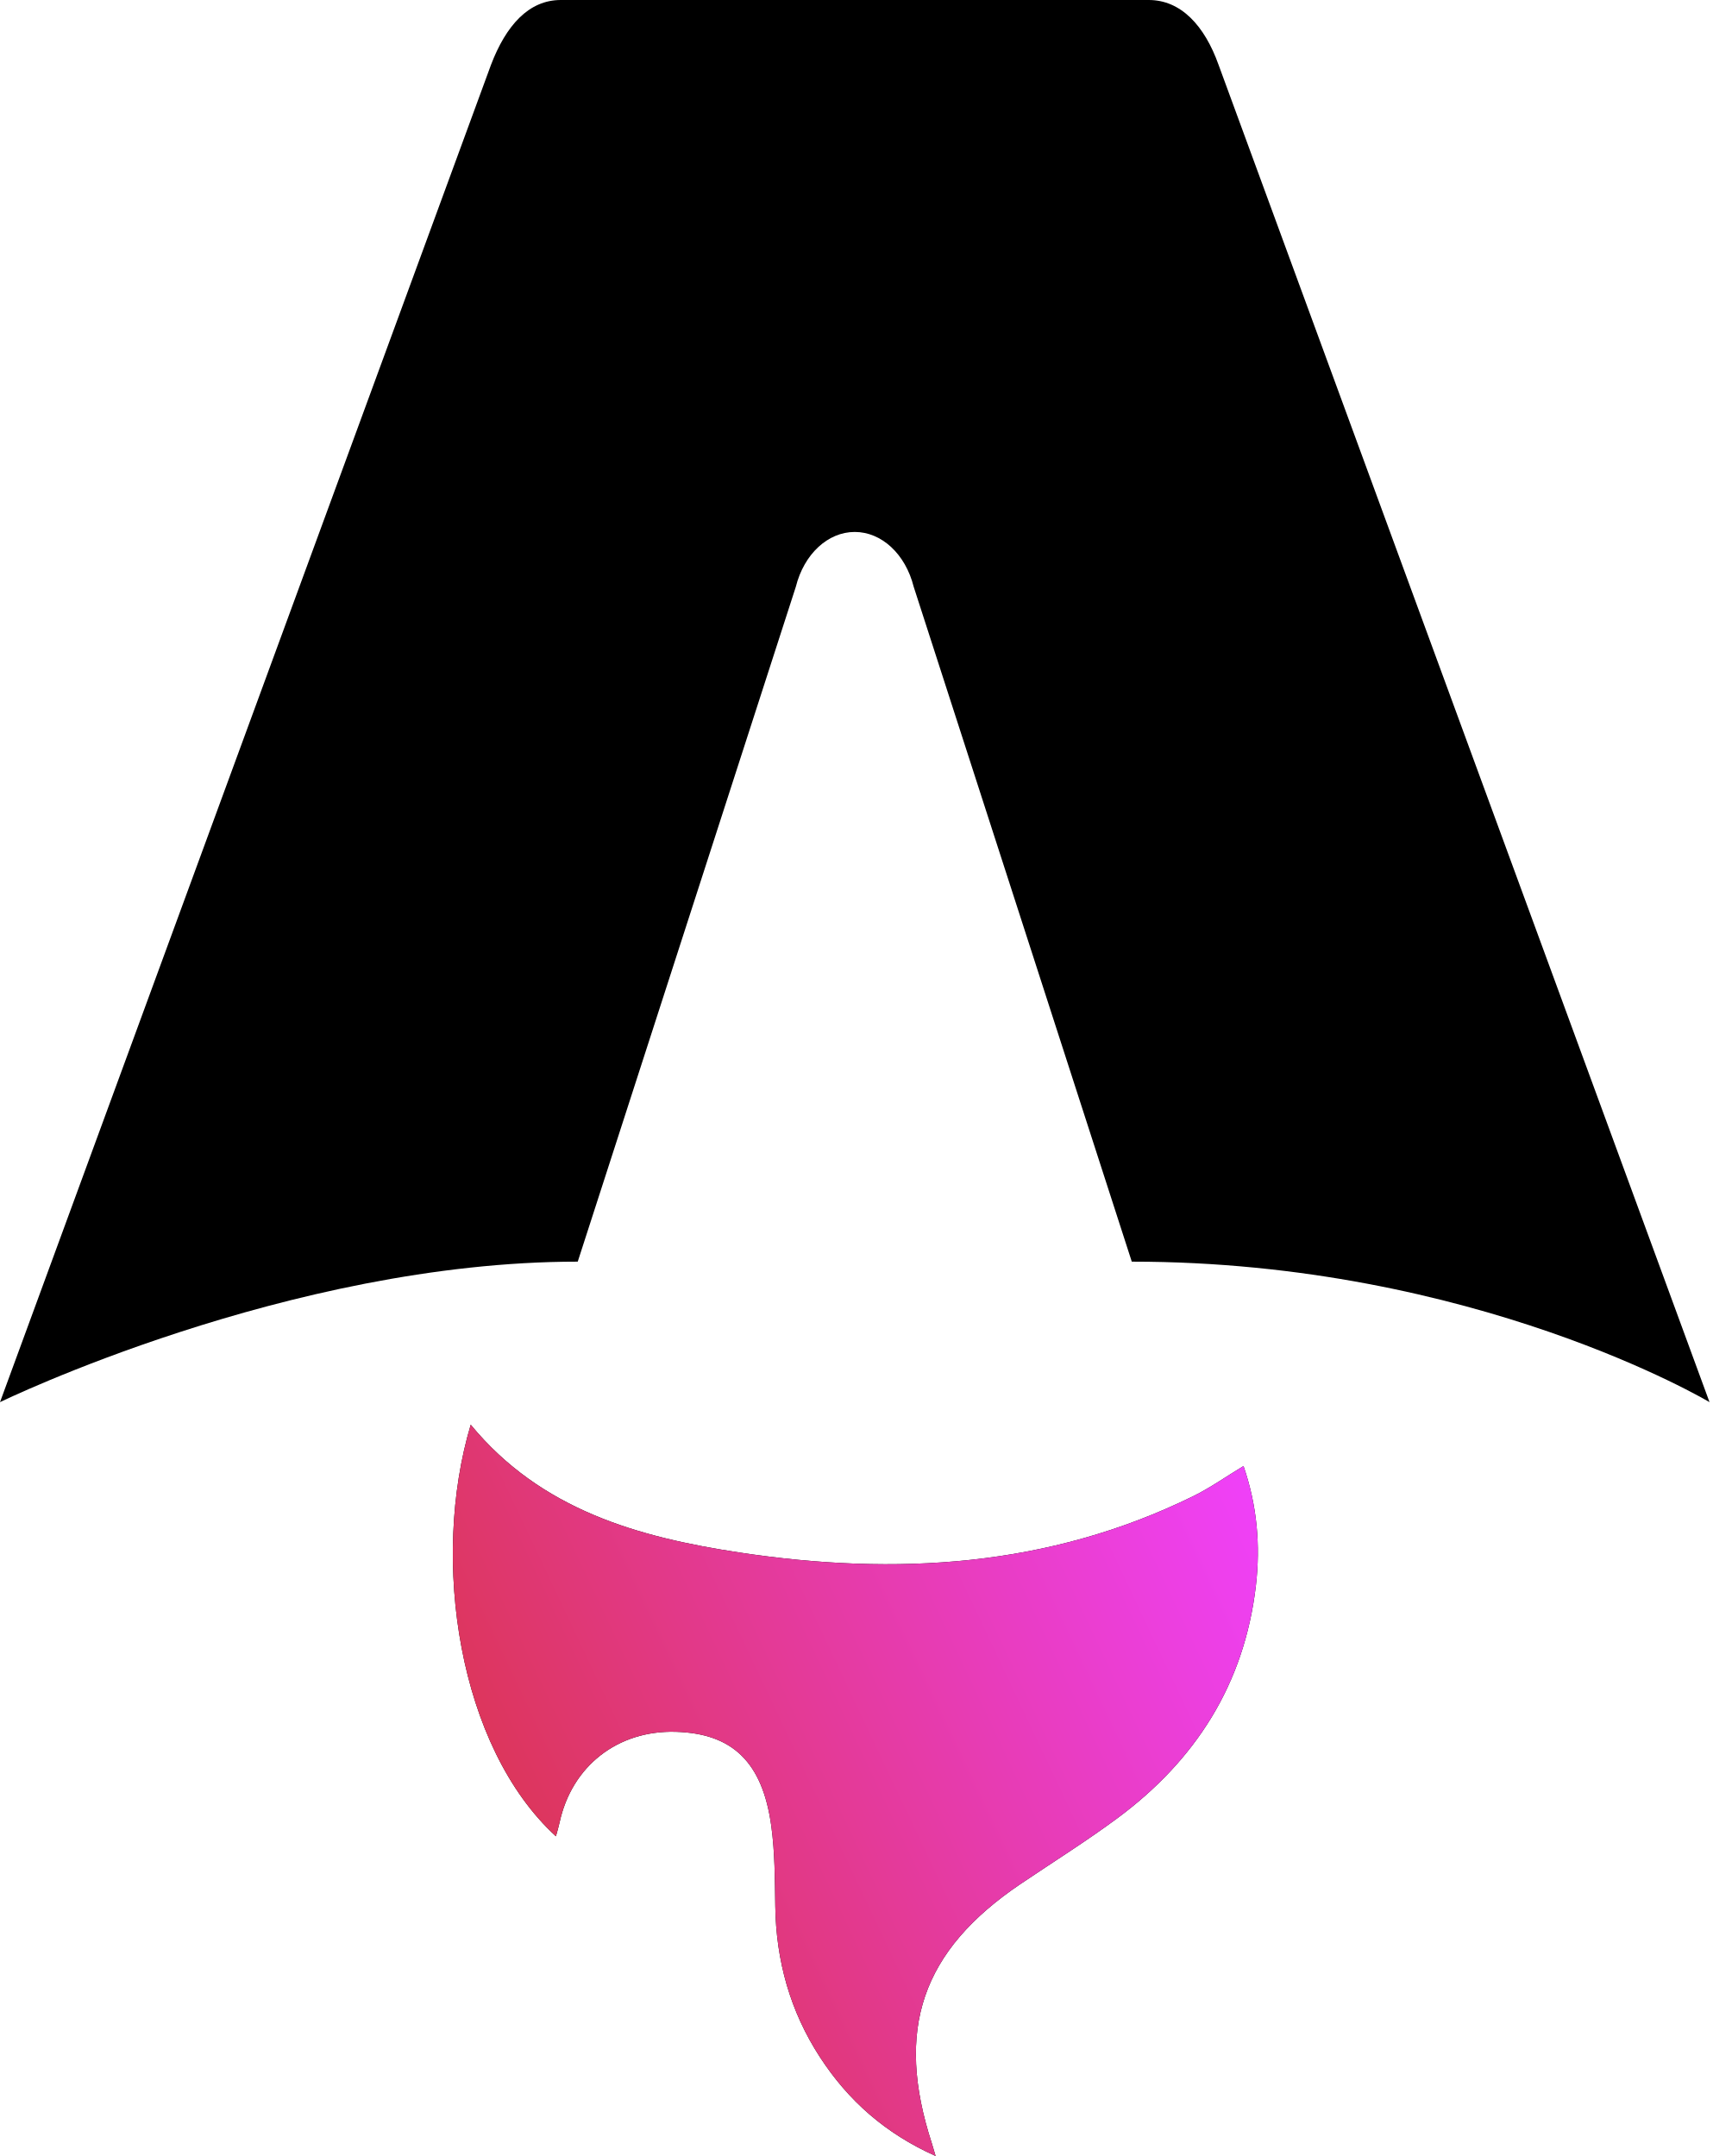
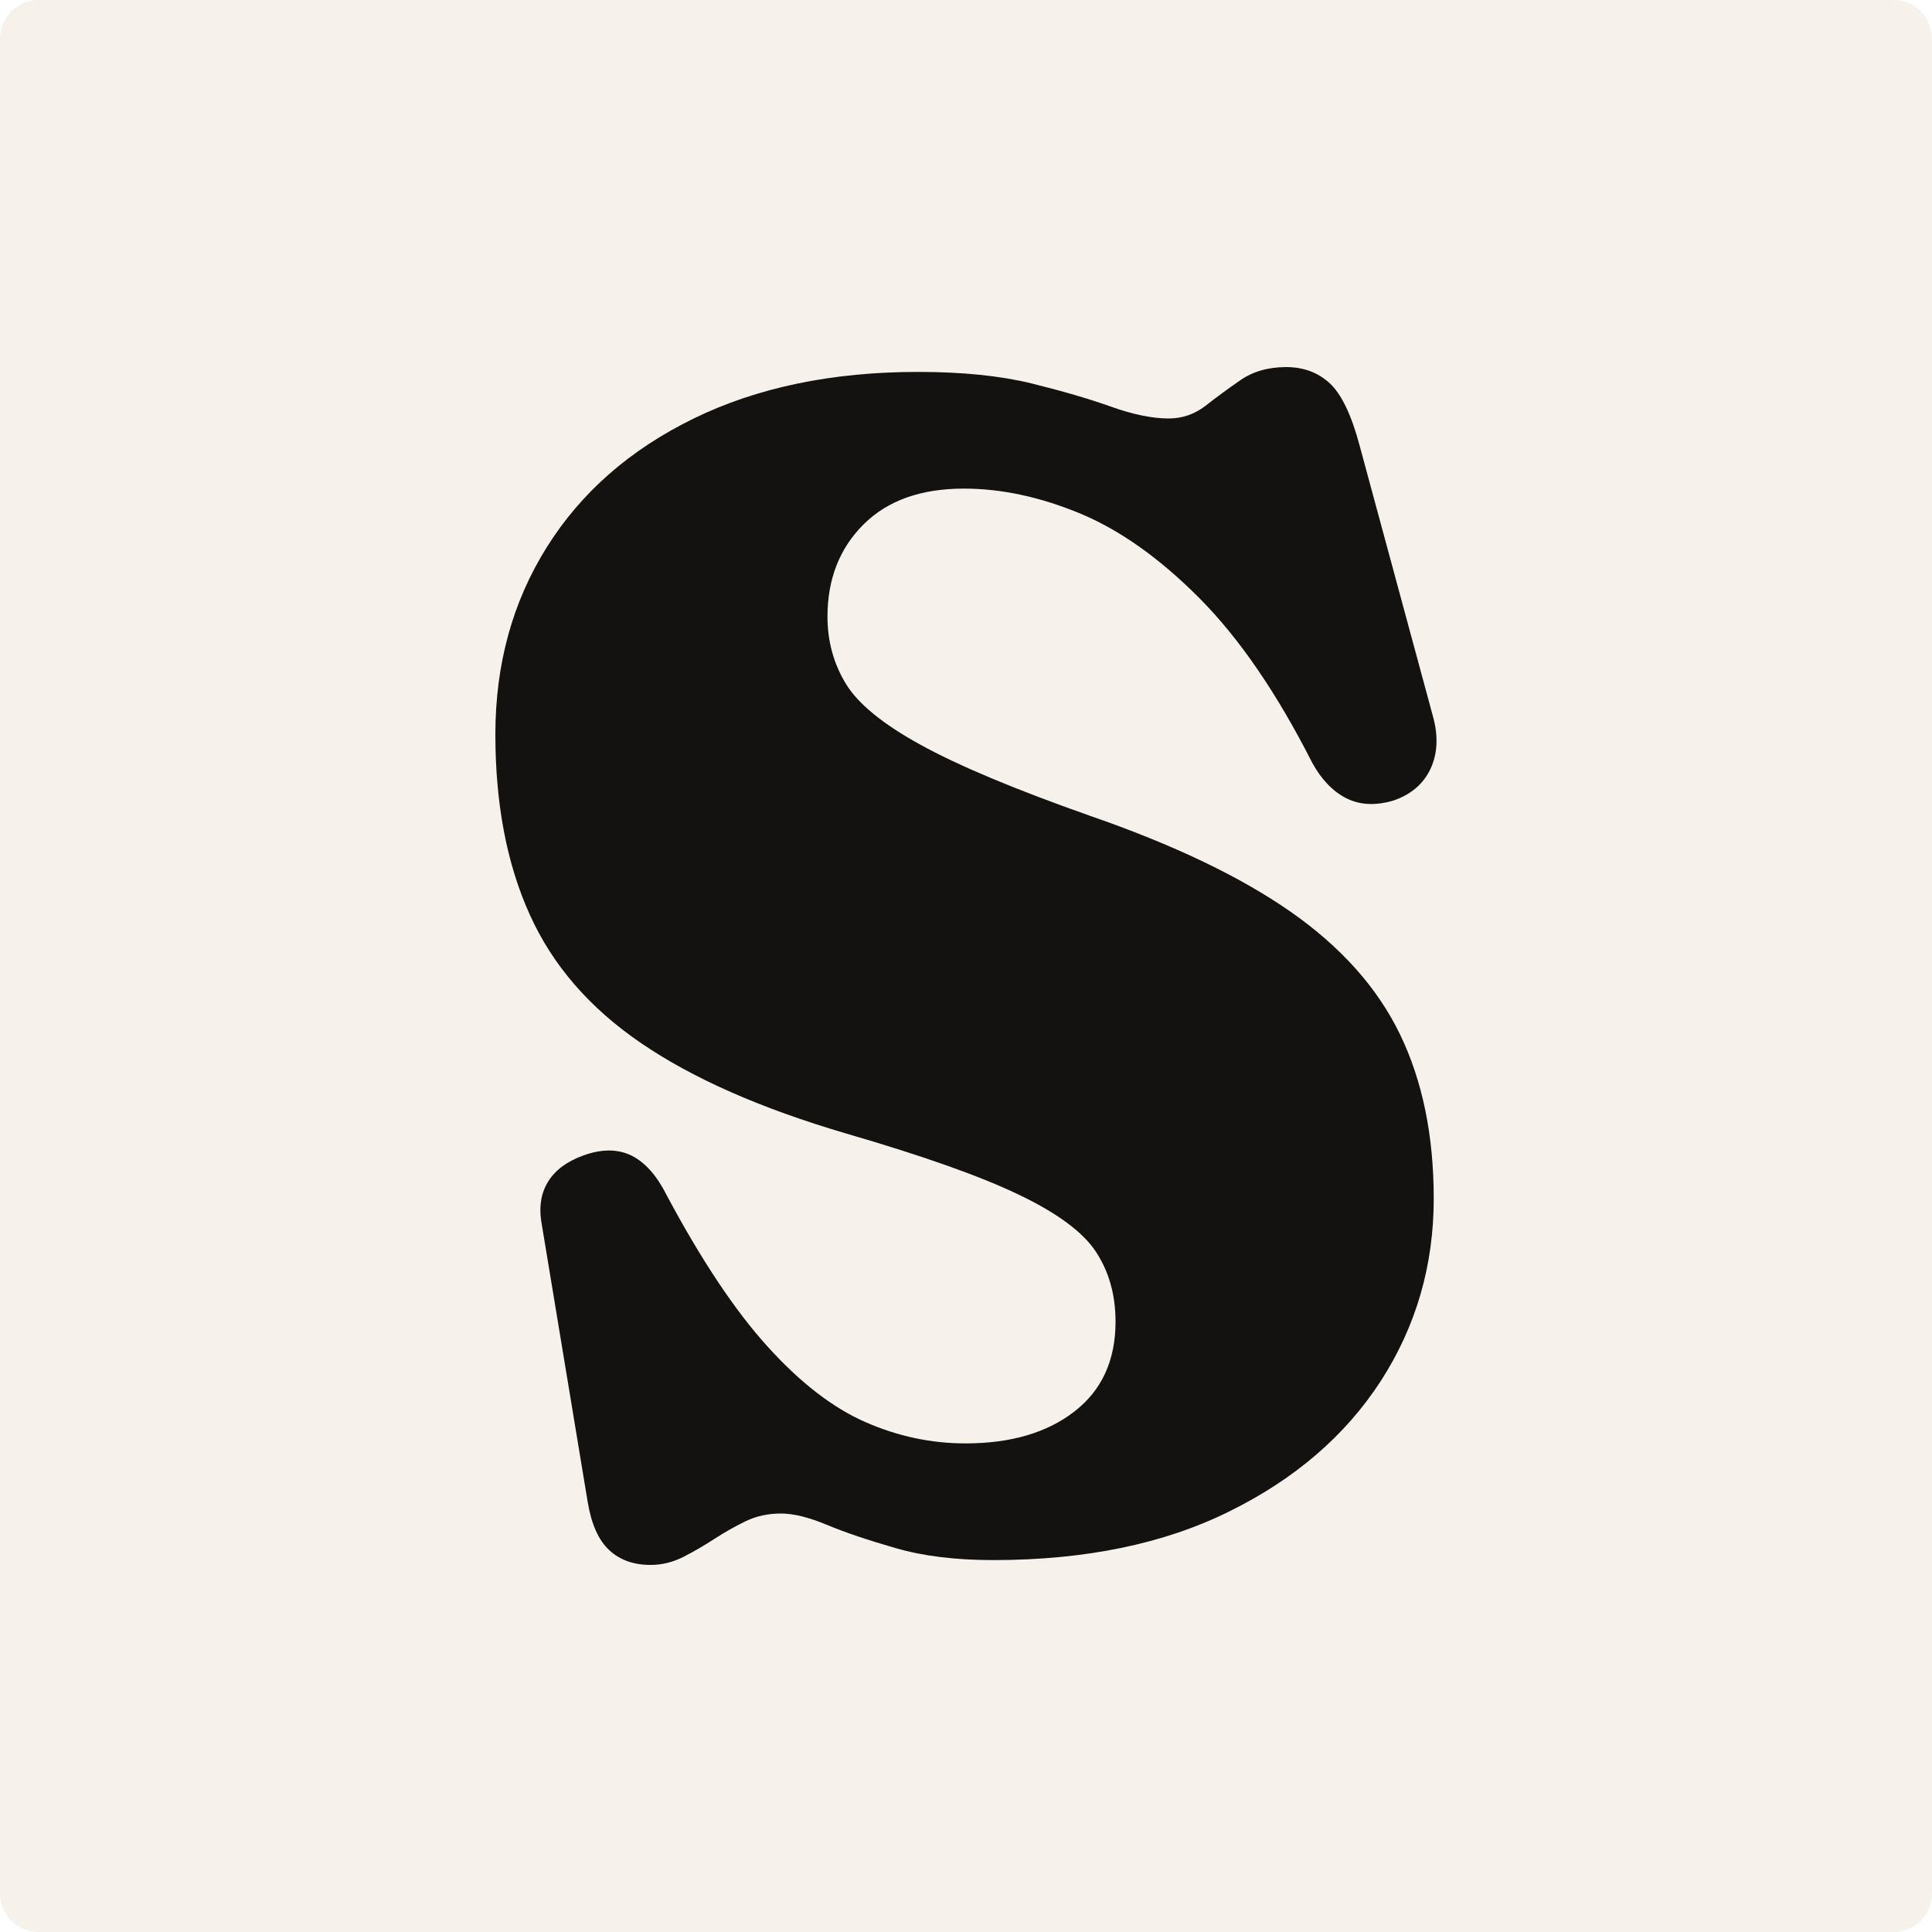
- <svg xmlns="http://www.w3.org/2000/svg" width="85" height="107" viewBox="0 0 85 107" fill="none">
-   <path fill="black" d="M27.589 91.136C22.756 86.718 21.344 77.433 23.358 70.707C26.85 74.948 31.689 76.291 36.7 77.05C44.438 78.22 52.036 77.782 59.223 74.246C60.045 73.841 60.805 73.303 61.704 72.757C62.378 74.714 62.553 76.689 62.318 78.7C61.745 83.596 59.309 87.378 55.433 90.245C53.883 91.392 52.244 92.417 50.643 93.498C45.726 96.821 44.396 100.718 46.243 106.386C46.287 106.525 46.327 106.663 46.426 107C43.916 105.876 42.082 104.24 40.684 102.089C39.209 99.819 38.507 97.308 38.47 94.591C38.451 93.269 38.451 91.934 38.273 90.631C37.839 87.453 36.347 86.03 33.536 85.948C30.652 85.864 28.37 87.647 27.765 90.455C27.719 90.671 27.652 90.884 27.585 91.134L27.589 91.136Z" />
-   <path fill="url(#paint0_linear_1_59)" d="M27.589 91.136C22.756 86.718 21.344 77.433 23.358 70.707C26.85 74.948 31.689 76.291 36.7 77.05C44.438 78.22 52.036 77.782 59.223 74.246C60.045 73.841 60.805 73.303 61.704 72.757C62.378 74.714 62.553 76.689 62.318 78.7C61.745 83.596 59.309 87.378 55.433 90.245C53.883 91.392 52.244 92.417 50.643 93.498C45.726 96.821 44.396 100.718 46.243 106.386C46.287 106.525 46.327 106.663 46.426 107C43.916 105.876 42.082 104.24 40.684 102.089C39.209 99.819 38.507 97.308 38.47 94.591C38.451 93.269 38.451 91.934 38.273 90.631C37.839 87.453 36.347 86.03 33.536 85.948C30.652 85.864 28.37 87.647 27.765 90.455C27.719 90.671 27.652 90.884 27.585 91.134L27.589 91.136Z" />
-   <path fill="black" d="M0 69.587C0 69.587 14.314 62.614 28.668 62.614L39.49 29.12C39.895 27.501 41.078 26.4 42.414 26.4C43.749 26.4 44.932 27.501 45.338 29.12L56.16 62.614C73.16 62.614 84.828 69.587 84.828 69.587C84.828 69.587 60.514 3.352 60.467 3.219C59.769 1.261 58.591 0 57.003 0H27.827C26.239 0 25.109 1.261 24.363 3.219C24.311 3.35 0 69.587 0 69.587Z" />
-   <defs>
-     <linearGradient id="paint0_linear_1_59" x1="22.47" y1="107" x2="69.145" y2="84.947" gradientUnits="userSpaceOnUse">
-       <stop stop-color="#D83333" />
-       <stop offset="1" stop-color="#F041FF" />
-     </linearGradient>
-   </defs>
+ <svg xmlns="http://www.w3.org/2000/svg" viewBox="0 0 1000 1000" width="1000" height="1000">
+   <rect width="1000" height="1000" rx="20" fill="#f6f2eb" />
+   <path d="M514.1 807.5Q484.9 807.5 463.6 801.3Q442.3 795.2 428.1 789.3Q414.0 783.4 404.3 783.4Q394.1 783.4 385.9 787.4Q377.7 791.4 369.8 796.5Q362.0 801.6 353.8 805.8Q345.6 810.0 336.7 810.0Q323.6 810.0 315.4 802.4Q307.1 794.8 304.2 777.5L280.1 631.8Q278.4 619.9 283.9 611.3Q289.4 602.6 302.1 598.0Q316.4 592.9 327.0 598.2Q337.5 603.5 345.1 618.7Q372.2 669.4 397.5 697.2Q422.8 725.1 448.0 736.1Q473.1 747.1 499.7 747.1Q534.8 747.1 556.1 730.6Q577.4 714.1 577.4 684.1Q577.4 663.4 567.3 648.0Q557.2 632.6 527.2 618.3Q497.2 603.9 437.6 586.6Q371.7 567.2 331.8 539.9Q291.9 512.7 274.2 473.4Q256.4 434.1 256.4 380.1Q256.4 325.6 283.1 283.1Q309.7 240.7 359.1 216.6Q408.5 192.5 475.2 192.5Q509.4 192.5 533.7 198.4Q558.0 204.4 575.1 210.5Q592.2 216.6 604.9 216.6Q615.4 216.6 623.9 210.1Q632.3 203.5 642.0 196.8Q651.8 190.0 665.7 190.0Q679.2 190.0 688.3 198.4Q697.4 206.9 703.7 230.5L741.7 370.8Q745.9 386.0 740.5 397.8Q735.0 409.6 721.4 414.3Q707.5 418.5 696.9 413.2Q686.4 407.9 679.2 394.8Q651.8 340.8 620.9 309.7Q590.1 278.7 559.1 265.8Q528.0 252.9 498.9 252.9Q465.5 252.9 446.9 271.5Q428.3 290.1 428.3 319.2Q428.3 338.2 437.8 353.9Q447.3 369.5 476.5 385.5Q505.6 401.6 564.3 422.3Q629.0 444.7 668.0 471.9Q707.1 499.2 724.6 535.3Q742.1 571.4 742.1 620.4Q742.1 672.3 714.7 714.8Q687.2 757.2 636.3 782.3Q585.5 807.5 514.1 807.5Z" fill="#141210" />
</svg>
